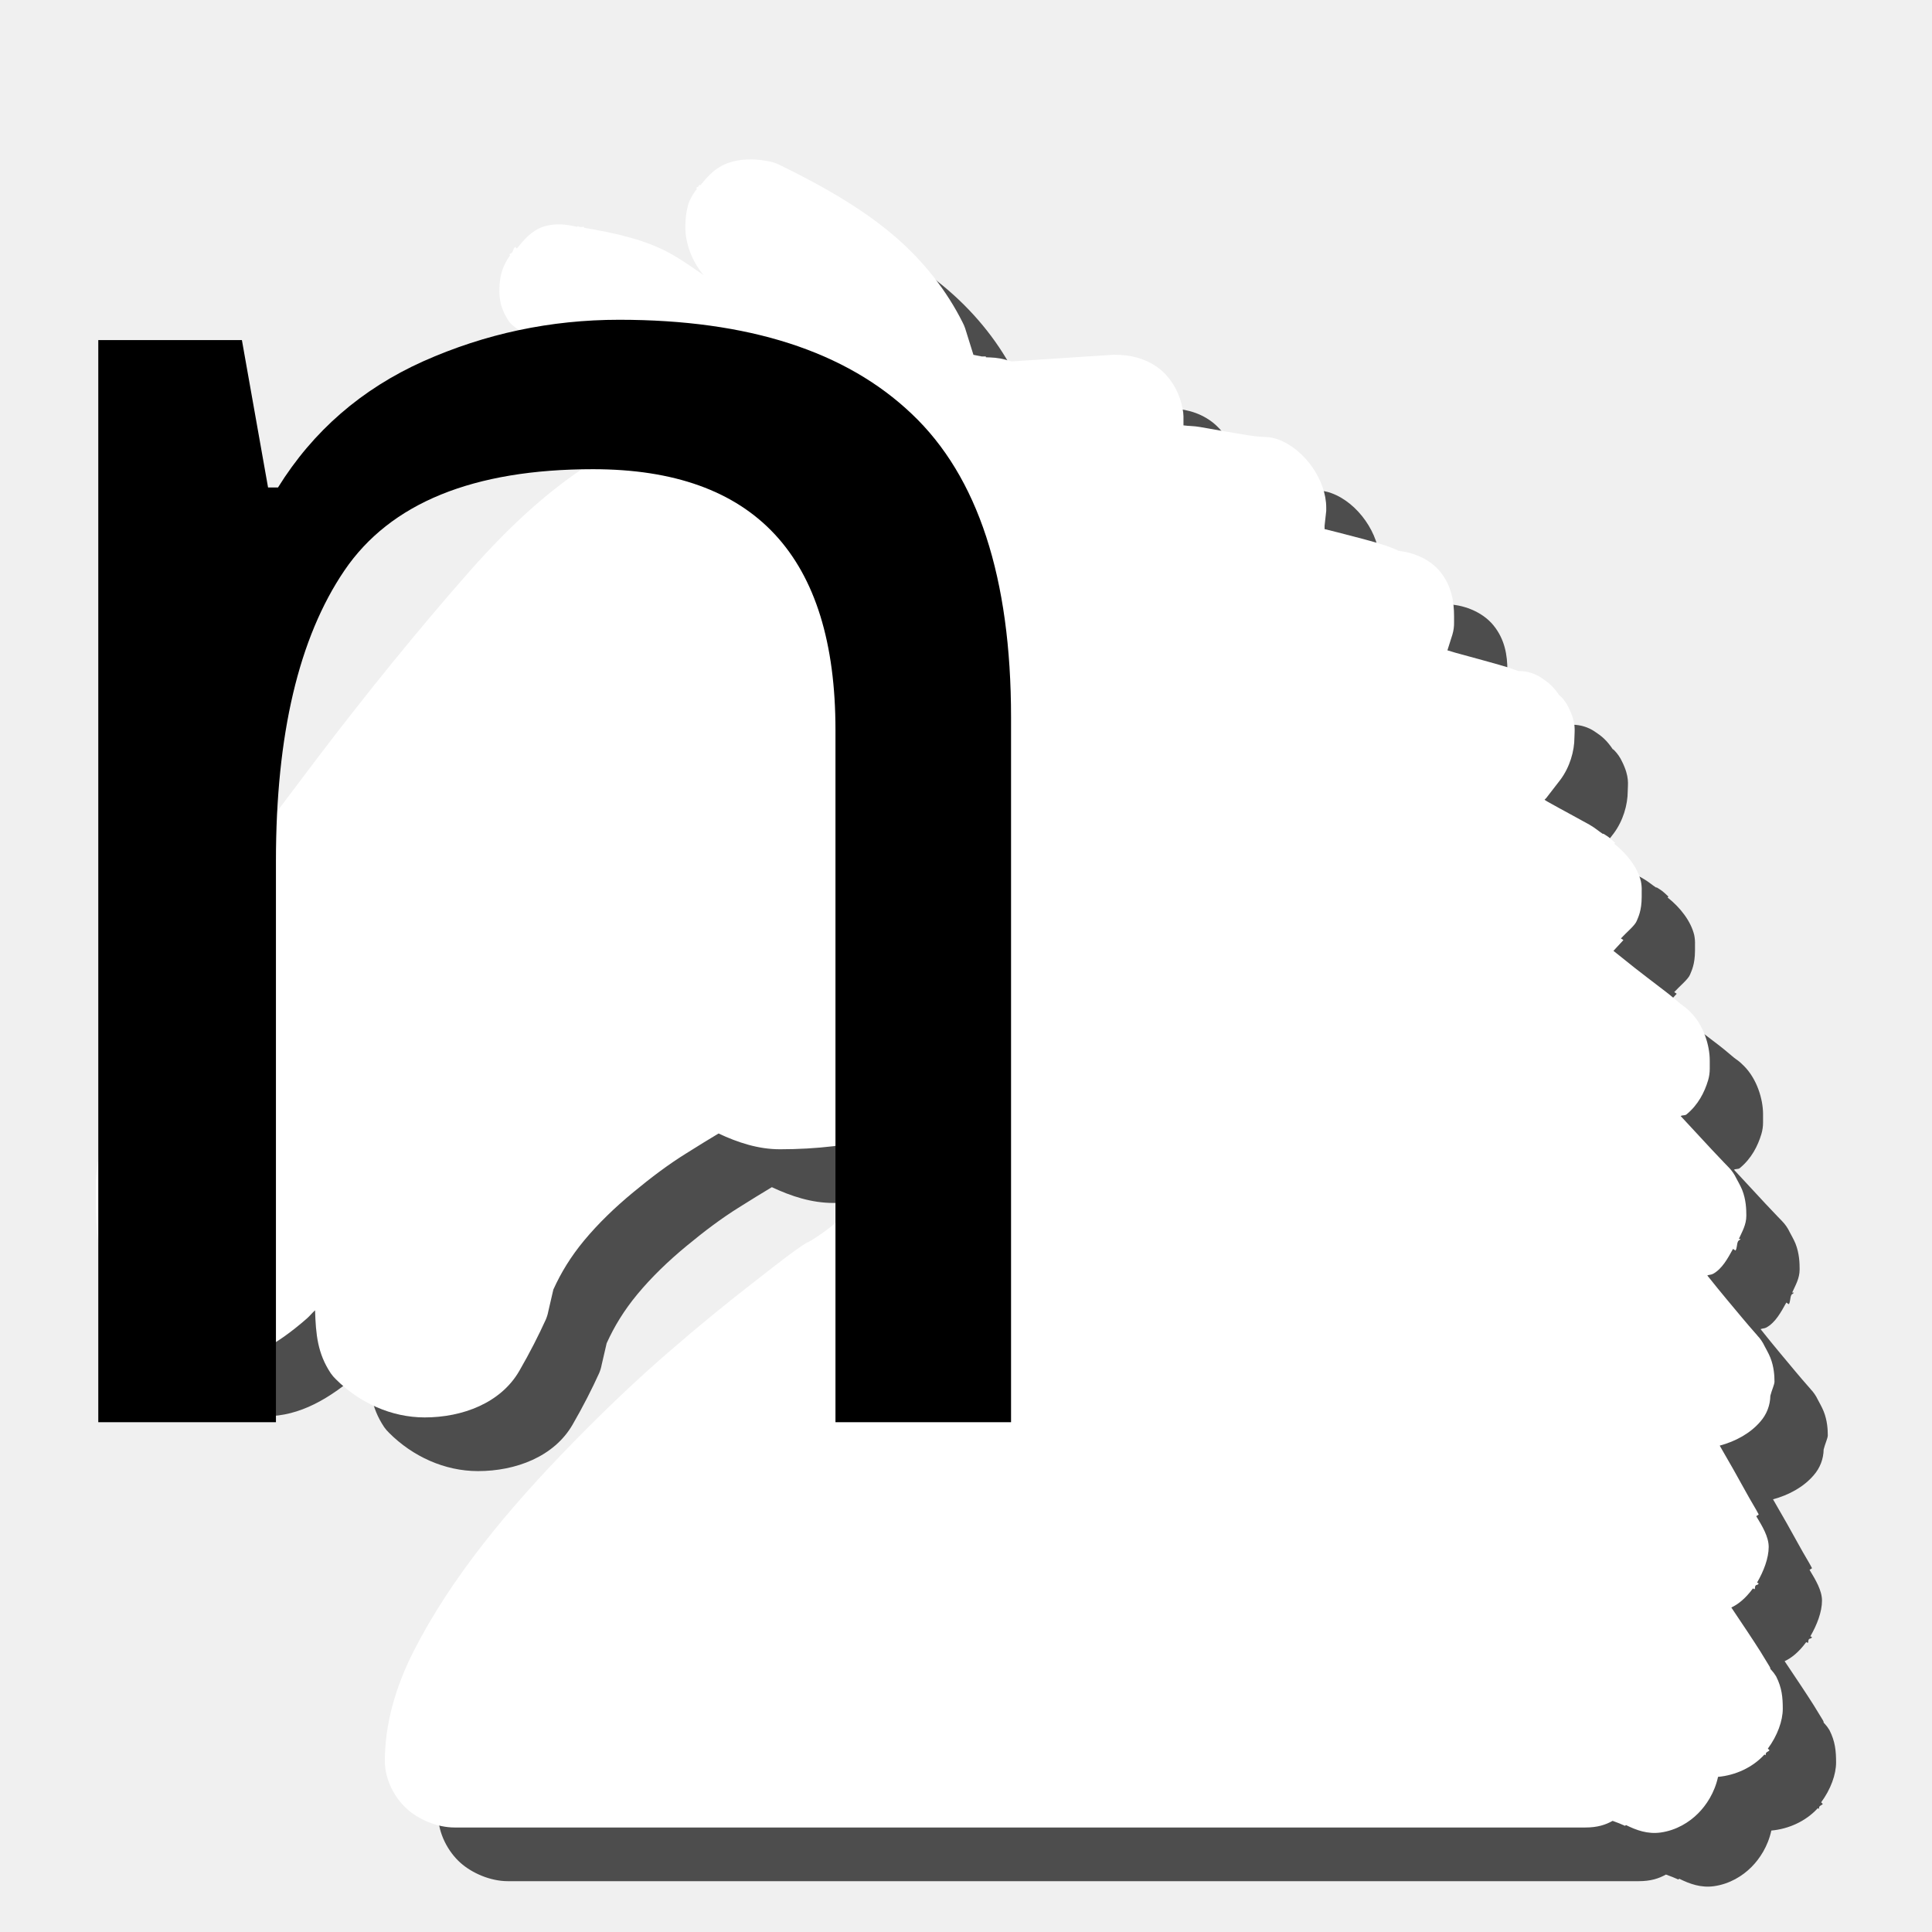
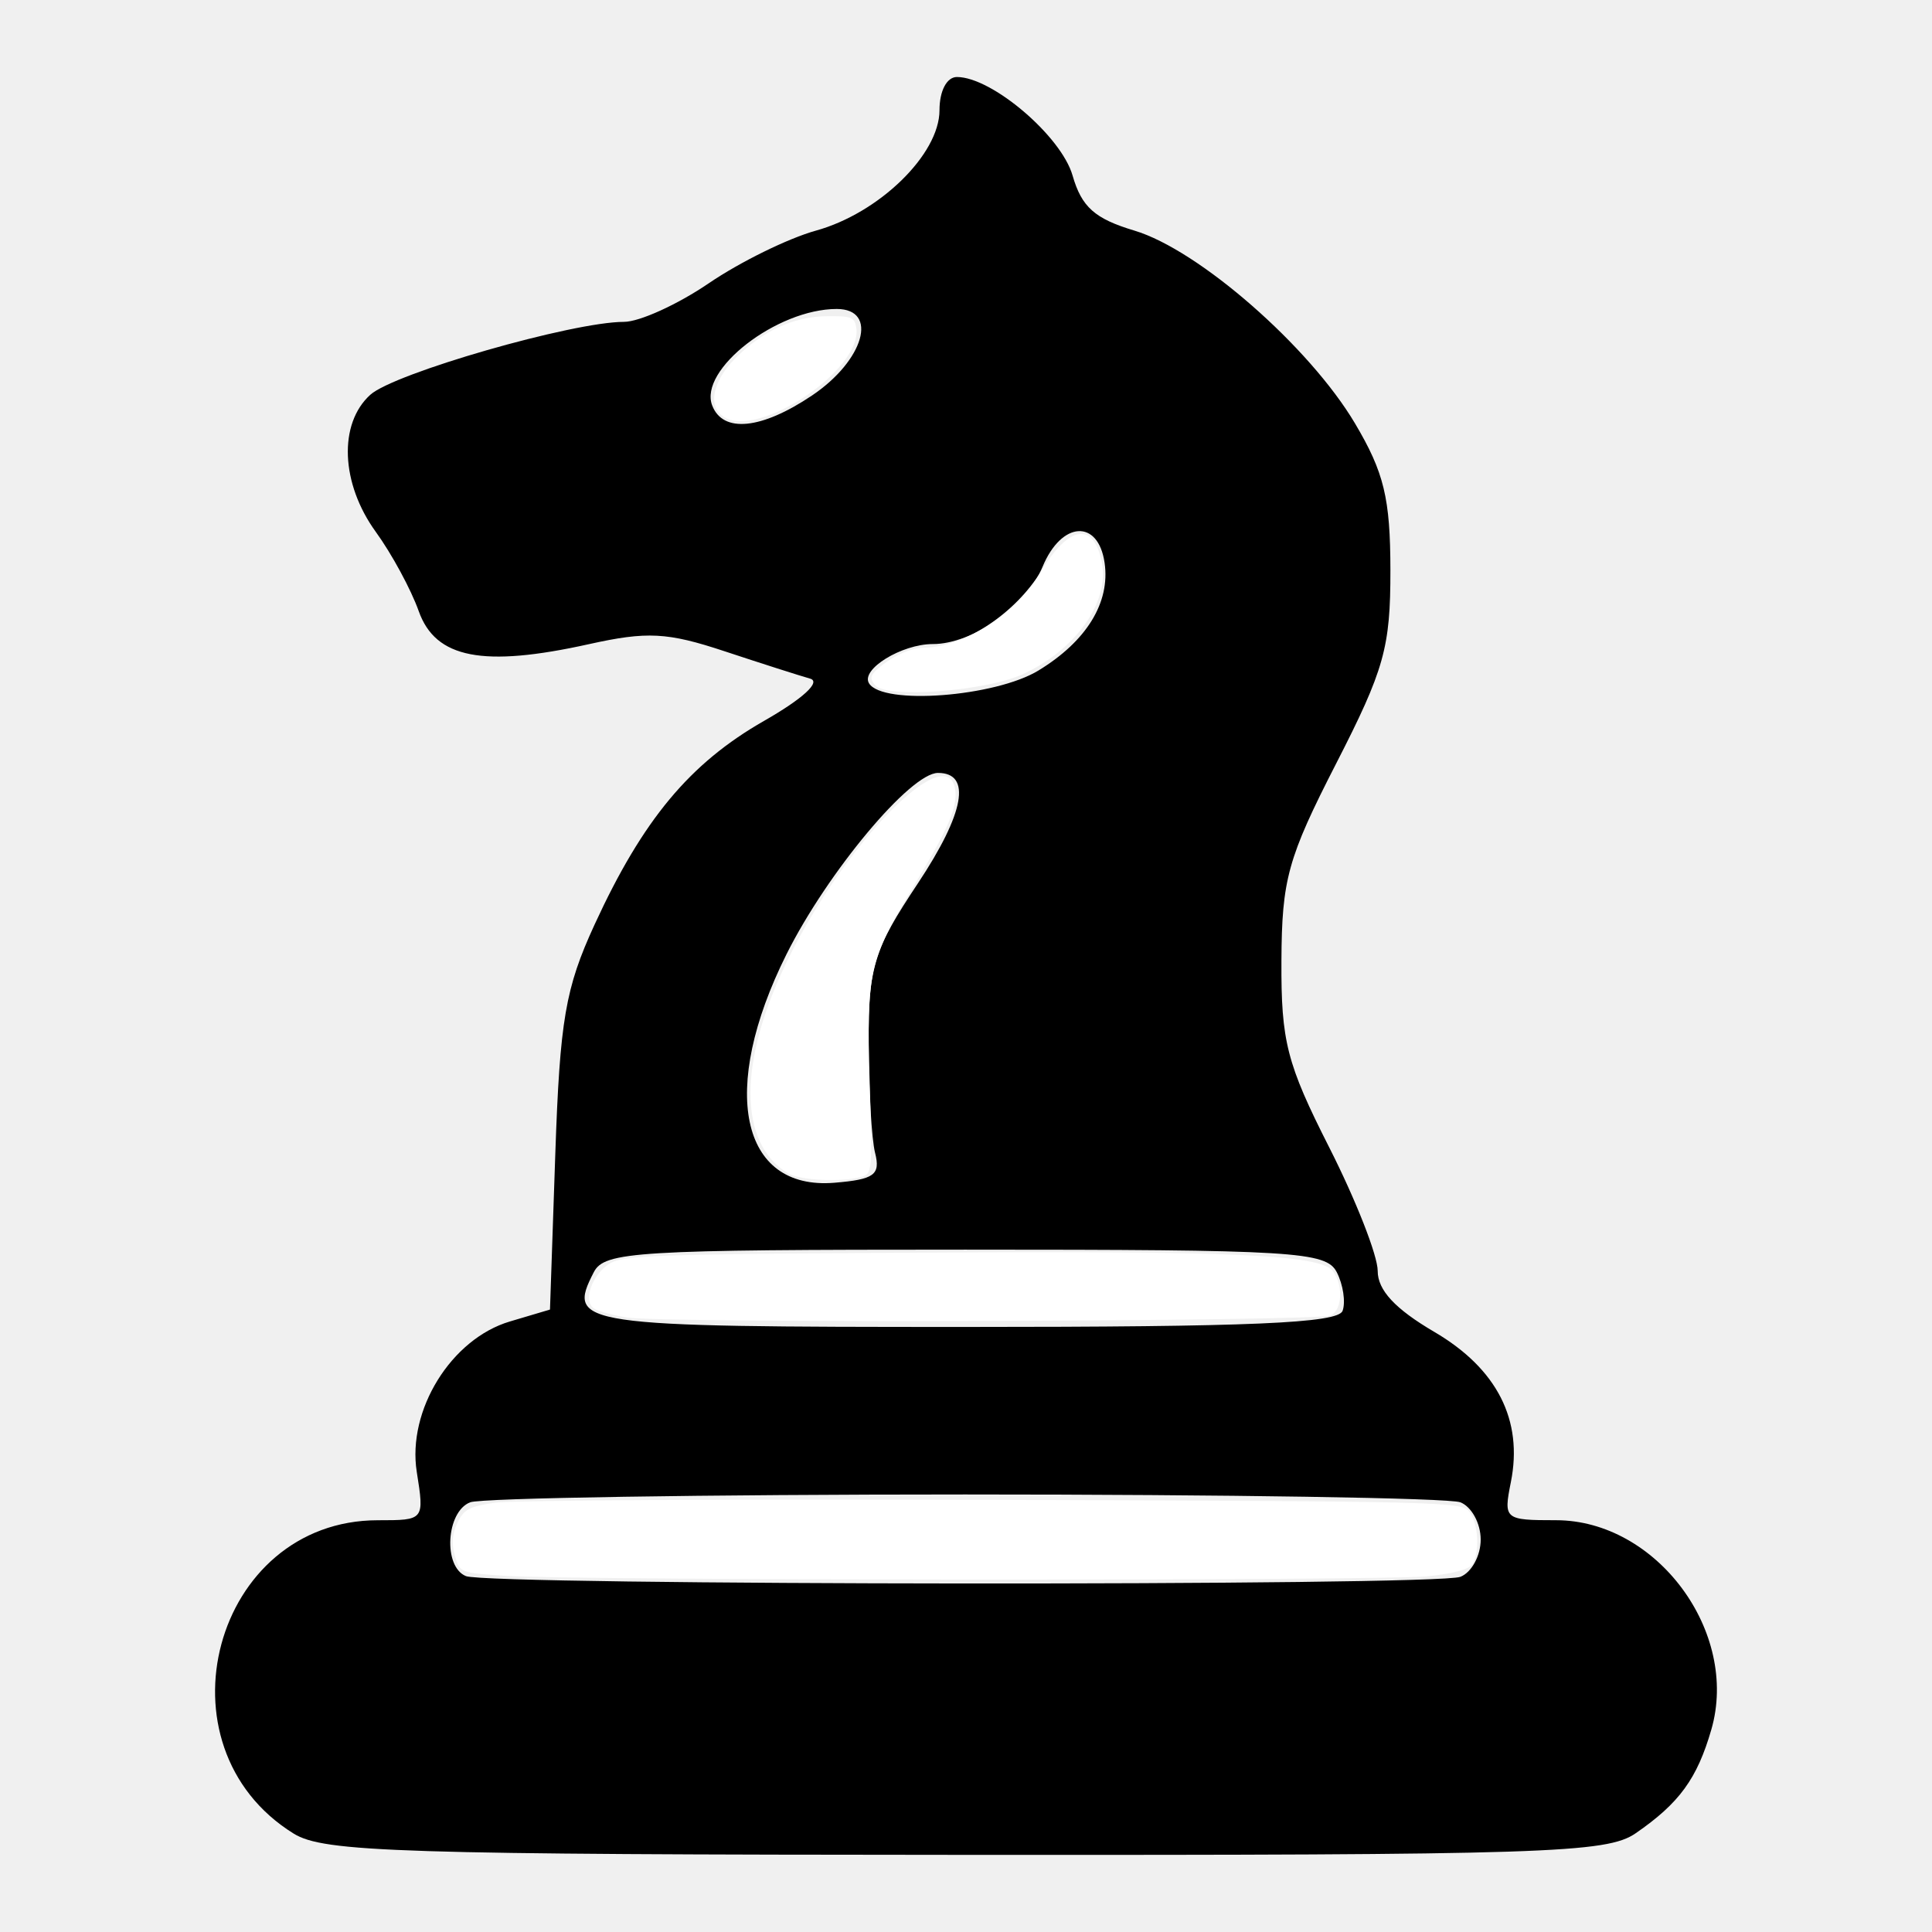
- <svg xmlns="http://www.w3.org/2000/svg" width="64px" height="64px" id="svg4261" version="1.1">
-   <defs id="defs4263" />
+ <svg xmlns="http://www.w3.org/2000/svg" width="64px" height="64px" id="svg3072" version="1.1">
+   <defs id="defs3074" />
  <g id="layer1">
-     <g id="g4000" transform="matrix(0.88,0,0,0.88,-444.1613,6.709144)">
-       <g style="fill:#4d4d4d" transform="translate(510.0963,0.0023319)" id="layer1-43-6-7">
-         <path d="M 24.25,0.469 C 23.592,0.632 23.278,1.04 23,1.375 L 22.969,1.344 c -0.033,0.033 -0.003,0.032 -0.031,0.062 -0.02,0.024 -0.075,0.039 -0.094,0.062 L 22.875,1.5 C 22.61,1.839 22.535,2.098 22.5,2.281 22.457,2.503 22.437,2.715 22.438,2.938 22.437,3.56 22.686,4.232 23.125,4.75 22.719,4.473 22.331,4.191 21.875,3.938 21.001,3.451 19.908,3.184 18.625,2.969 l 0,-0.031 c -0.045,-0.015 -0.109,0.013 -0.156,0 -0.038,-0.006 -0.055,-0.025 -0.094,-0.031 l 0,0.031 c -0.41,-0.098 -0.851,-0.162 -1.312,0 -0.428,0.15 -0.712,0.499 -0.969,0.812 l -0.062,-0.062 c -0.082,0.08 -0.064,0.142 -0.125,0.219 -0.019,0.028 -0.076,0.034 -0.094,0.062 L 15.844,4 c -0.374,0.525 -0.406,0.975 -0.406,1.375 -1.35e-4,0.59 0.263,0.958 0.344,1.094 0.096,0.161 0.303,0.268 0.438,0.406 L 16.188,6.906 c 0.421,0.515 0.761,1.009 1.094,1.469 0.28,0.387 0.511,0.779 0.656,1.125 0.165,0.393 0.298,0.827 0.406,1.344 0.069,0.329 0.125,0.801 0.188,1.219 -1.329,0.9 -2.69,2.102 -4.25,3.875 -1.874,2.131 -3.804,4.502 -5.75,7.062 L 6.812,25.281 A 1.5,1.5 0 0 0 6.781,25.312 C 5.947,26.458 5.052,27.75 4.125,29.219 3.175,30.724 2.333,32.307 1.594,33.969 0.836,35.673 0.368,37.27 0.25,38.812 a 1.5,1.5 0 0 0 0,0.125 l 0,0.781 c -8.84e-6,0.989 0.115,1.906 0.375,2.719 0.235,0.734 0.517,1.323 0.844,1.844 A 1.5,1.5 0 0 0 1.75,44.625 c 0.763,0.688 1.81,1.063 2.875,1.062 1.302,7e-6 2.43,-0.668 3.562,-1.656 0.11,-0.096 0.204,-0.215 0.312,-0.312 0.029,0.897 0.091,1.622 0.594,2.375 a 1.5,1.5 0 0 0 0.188,0.219 c 0.884,0.884 2.086,1.438 3.344,1.438 1.421,3e-6 2.865,-0.541 3.562,-1.75 0.404,-0.699 0.727,-1.338 1,-1.938 A 1.5,1.5 0 0 0 17.281,43.75 l 0.188,-0.812 c 0.291,-0.642 0.656,-1.24 1.156,-1.844 0.535,-0.645 1.164,-1.25 1.844,-1.812 0.694,-0.574 1.335,-1.056 2,-1.469 0.478,-0.297 0.834,-0.523 1.219,-0.75 0.724,0.34 1.493,0.594 2.312,0.594 1.387,1.3e-5 2.658,-0.156 3.812,-0.438 0.156,-0.038 0.285,-0.115 0.438,-0.156 -0.104,0.306 -0.165,0.601 -0.312,0.906 -0.259,0.537 -0.645,1.123 -1.156,1.75 -0.432,0.53 -0.987,1.006 -1.719,1.438 a 1.5,1.5 0 0 0 -0.031,0 c -0.553,0.346 -1.182,0.854 -2.094,1.562 -0.926,0.719 -1.991,1.583 -3.156,2.594 -1.185,1.028 -2.356,2.143 -3.562,3.375 -1.222,1.248 -2.377,2.524 -3.406,3.844 -1.034,1.326 -1.907,2.655 -2.594,4 -0.718,1.407 -1.094,2.807 -1.094,4.156 -5.3e-5,0.71 0.38,1.401 0.844,1.812 0.431,0.383 1.116,0.687 1.781,0.688 l 42.562,0 c 0.463,-3.2e-5 0.763,-0.101 1.031,-0.25 l 0.25,0.094 0.219,0.094 0.031,-0.031 c 0.39,0.194 0.819,0.351 1.312,0.281 0.588,-0.083 1.074,-0.385 1.406,-0.719 0.306,-0.306 0.62,-0.775 0.75,-1.375 0.648,-0.058 1.303,-0.35 1.75,-0.844 l 0.031,0.031 c 0.028,-0.028 0.005,-0.065 0.031,-0.094 0.033,-0.039 0.096,-0.053 0.125,-0.094 l -0.062,-0.062 c 0.362,-0.49 0.562,-1.05 0.562,-1.5 -1.13e-4,-0.422 -0.03,-0.786 -0.25,-1.219 a 1.5,1.5 0 0 0 -0.188,-0.25 c 0.003,0.005 -0.034,-0.033 -0.031,-0.031 a 1.5,1.5 0 0 0 0,-0.031 C 63.267,57.166 63.27,57.156 63.25,57.125 63.171,57.003 63.058,56.803 62.906,56.562 62.639,56.14 62.246,55.552 61.812,54.906 62.056,54.795 62.343,54.573 62.625,54.188 l 0.062,0.031 c 0.027,-0.036 0.006,-0.087 0.031,-0.125 0.041,-0.067 0.083,-0.011 0.125,-0.094 l -0.062,-0.031 c 0.248,-0.428 0.437,-0.913 0.438,-1.344 -1.28e-4,-0.381 -0.242,-0.782 -0.469,-1.156 l 0.094,-0.062 c -0.119,-0.234 -0.258,-0.439 -0.531,-0.938 -0.248,-0.451 -0.576,-1.037 -0.938,-1.656 0.599,-0.161 1.152,-0.463 1.531,-0.906 a 1.5,1.5 0 0 0 0.375,-0.969 c 0.046,-0.193 0.156,-0.427 0.156,-0.531 -1.42e-4,-0.214 -0.017,-0.561 -0.156,-0.906 -0.073,-0.182 -0.164,-0.326 -0.219,-0.438 a 1.5,1.5 0 0 0 -0.281,-0.406 c 0.076,0.076 -0.201,-0.222 -0.562,-0.656 -0.305,-0.366 -0.792,-0.939 -1.312,-1.594 0.076,-0.032 0.142,-0.02 0.219,-0.062 0.344,-0.19 0.551,-0.581 0.75,-0.938 l 0.094,0.062 c 0.062,-0.093 0.043,-0.242 0.094,-0.344 0.015,-0.04 0.082,-0.054 0.094,-0.094 l -0.062,0 c 0.121,-0.27 0.281,-0.528 0.281,-0.875 -1.02e-4,-0.233 -0.009,-0.598 -0.156,-0.969 C 62.146,39.006 62.061,38.872 62,38.75 a 1.5,1.5 0 0 0 -0.281,-0.406 c -0.004,-0.004 -0.252,-0.258 -0.625,-0.656 -0.294,-0.313 -0.734,-0.788 -1.188,-1.281 0.067,-0.043 0.157,-0.012 0.219,-0.062 0.439,-0.362 0.678,-0.833 0.812,-1.281 A 1.5,1.5 0 0 0 61,34.625 l 0,-0.312 C 61,33.75 60.77,32.989 60.281,32.5 60.064,32.283 60.047,32.3 59.906,32.188 59.766,32.075 59.605,31.929 59.375,31.75 58.924,31.399 58.361,30.987 57.688,30.438 57.559,30.333 57.495,30.285 57.375,30.188 l 0.375,-0.406 -0.094,-0.062 c 0.221,-0.24 0.524,-0.482 0.594,-0.656 0.055,-0.139 0.187,-0.379 0.188,-0.906 l 0,-0.219 a 1.5,1.5 0 0 0 -0.031,-0.375 c -0.127,-0.511 -0.51,-1.017 -1,-1.406 L 57.438,26.125 C 57.18,25.875 57.148,25.877 57,25.781 c -0.006,-0.004 -0.025,0.004 -0.031,0 -0.145,-0.093 -0.283,-0.221 -0.5,-0.344 -0.41,-0.231 -0.962,-0.521 -1.594,-0.875 -0.038,-0.021 -0.056,-0.041 -0.094,-0.062 0.017,-0.022 0.046,-0.041 0.062,-0.062 L 55.375,23.75 c 0.356,-0.475 0.531,-1.081 0.531,-1.594 -7.7e-5,-0.259 0.079,-0.528 -0.219,-1.125 A 1.5,1.5 0 0 0 55.406,20.625 c -0.075,-0.074 -0.074,-0.066 -0.031,0 -0.262,-0.398 -0.45,-0.54 -0.719,-0.719 a 1.5,1.5 0 0 0 -0.812,-0.25 c 0.107,0.025 0.243,-7.3e-5 -0.031,0 C 53.704,19.63 53.564,19.566 53.344,19.5 52.813,19.34 52.175,19.172 51.438,18.969 51.312,18.934 51.243,18.907 51.125,18.875 l 0.188,-0.594 A 1.5,1.5 0 0 0 51.375,17.812 l 0,-0.219 c -4.6e-5,-0.537 -0.088,-1.151 -0.531,-1.688 -0.443,-0.537 -1.191,-0.781 -1.75,-0.781 0.346,-2.1e-4 0.285,0.017 0.281,0.031 -0.115,-0.04 -0.319,-0.137 -0.562,-0.219 -0.499,-0.166 -1.102,-0.316 -1.812,-0.5 -0.198,-0.051 -0.321,-0.082 -0.5,-0.125 4e-6,-0.042 -5e-6,-0.083 0,-0.125 l 0.062,-0.562 a 1.5,1.5 0 0 0 0,-0.125 c -9.3e-5,-1.016 -0.803,-2.195 -1.812,-2.562 a 1.5,1.5 0 0 0 -0.5,-0.094 c 0.067,-2.4e-5 -0.203,0.005 -0.625,-0.062 -0.46,-0.073 -1.105,-0.186 -1.812,-0.312 -0.248,-0.044 -0.406,-0.032 -0.625,-0.062 l 0,-0.344 A 1.5,1.5 0 0 0 41.156,9.781 C 41.057,9.241 40.765,8.638 40.25,8.25 39.735,7.862 39.138,7.75 38.625,7.75 a 1.5,1.5 0 0 0 -0.094,0 L 34.719,8 C 34.644,7.977 34.58,7.96 34.5,7.938 34.204,7.854 33.966,7.851 33.75,7.844 l 0,-0.031 -0.156,0 -0.312,-0.062 -0.312,-1 A 1.5,1.5 0 0 0 32.875,6.531 C 32.28,5.343 31.424,4.247 30.344,3.312 29.249,2.365 27.812,1.489 25.969,0.594 a 1.5,1.5 0 0 0 -0.375,-0.125 c -0.419,-0.082 -0.879,-0.115 -1.344,0 z m 0.531,20.969 c 0.166,8e-6 0.224,0.011 0.438,0.25 0.265,0.296 0.281,0.379 0.281,0.531 -1.3e-5,0.24 -0.032,0.314 -0.219,0.5 -0.187,0.187 -0.264,0.219 -0.5,0.219 -0.151,6e-6 -0.108,0.009 -0.219,-0.125 -0.131,-0.159 -0.188,-0.274 -0.188,-0.594 -1.2e-5,-0.24 0.044,-0.377 0.25,-0.656 0.143,-0.194 0.082,-0.125 0.156,-0.125 z m 10.875,12.875 c -0.039,0.038 -0.087,0.122 -0.094,0.125 l -0.031,-0.031 c 0.047,-0.02 0.079,-0.073 0.125,-0.094 z m 17.031,18.25 c 0.031,2.018 -0.013,3.824 -0.062,5.562 l -0.094,0 c 0.065,-1.755 0.135,-3.546 0.156,-5.562 z" id="path3977-6" style="font-size:76px;font-style:normal;font-variant:normal;font-weight:normal;font-stretch:normal;line-height:125%;letter-spacing:0px;word-spacing:0px;fill:#4d4d4d;fill-opacity:1;stroke:none;font-family:DiagramTTOldstyle;-inkscape-font-specification:DiagramTTOldstyle" />
-       </g>
-       <g style="fill:#ffffff" transform="translate(508.0897,-2.018476)" id="layer1-43-6">
-         <path d="M 24.25,0.469 C 23.592,0.632 23.278,1.04 23,1.375 L 22.969,1.344 c -0.033,0.033 -0.003,0.032 -0.031,0.062 -0.02,0.024 -0.075,0.039 -0.094,0.062 L 22.875,1.5 C 22.61,1.839 22.535,2.098 22.5,2.281 22.457,2.503 22.437,2.715 22.438,2.938 22.437,3.56 22.686,4.232 23.125,4.75 22.719,4.473 22.331,4.191 21.875,3.938 21.001,3.451 19.908,3.184 18.625,2.969 l 0,-0.031 c -0.045,-0.015 -0.109,0.013 -0.156,0 -0.038,-0.006 -0.055,-0.025 -0.094,-0.031 l 0,0.031 c -0.41,-0.098 -0.851,-0.162 -1.312,0 -0.428,0.15 -0.712,0.499 -0.969,0.812 l -0.062,-0.062 c -0.082,0.08 -0.064,0.142 -0.125,0.219 -0.019,0.028 -0.076,0.034 -0.094,0.062 L 15.844,4 c -0.374,0.525 -0.406,0.975 -0.406,1.375 -1.35e-4,0.59 0.263,0.958 0.344,1.094 0.096,0.161 0.303,0.268 0.438,0.406 L 16.188,6.906 c 0.421,0.515 0.761,1.009 1.094,1.469 0.28,0.387 0.511,0.779 0.656,1.125 0.165,0.393 0.298,0.827 0.406,1.344 0.069,0.329 0.125,0.801 0.188,1.219 -1.329,0.9 -2.69,2.102 -4.25,3.875 -1.874,2.131 -3.804,4.502 -5.75,7.062 L 6.812,25.281 A 1.5,1.5 0 0 0 6.781,25.312 C 5.947,26.458 5.052,27.75 4.125,29.219 3.175,30.724 2.333,32.307 1.594,33.969 0.836,35.673 0.368,37.27 0.25,38.812 a 1.5,1.5 0 0 0 0,0.125 l 0,0.781 c -8.84e-6,0.989 0.115,1.906 0.375,2.719 0.235,0.734 0.517,1.323 0.844,1.844 A 1.5,1.5 0 0 0 1.75,44.625 c 0.763,0.688 1.81,1.063 2.875,1.062 1.302,7e-6 2.43,-0.668 3.562,-1.656 0.11,-0.096 0.204,-0.215 0.312,-0.312 0.029,0.897 0.091,1.622 0.594,2.375 a 1.5,1.5 0 0 0 0.188,0.219 c 0.884,0.884 2.086,1.438 3.344,1.438 1.421,3e-6 2.865,-0.541 3.562,-1.75 0.404,-0.699 0.727,-1.338 1,-1.938 A 1.5,1.5 0 0 0 17.281,43.75 l 0.188,-0.812 c 0.291,-0.642 0.656,-1.24 1.156,-1.844 0.535,-0.645 1.164,-1.25 1.844,-1.812 0.694,-0.574 1.335,-1.056 2,-1.469 0.478,-0.297 0.834,-0.523 1.219,-0.75 0.724,0.34 1.493,0.594 2.312,0.594 1.387,1.3e-5 2.658,-0.156 3.812,-0.438 0.156,-0.038 0.285,-0.115 0.438,-0.156 -0.104,0.306 -0.165,0.601 -0.312,0.906 -0.259,0.537 -0.645,1.123 -1.156,1.75 -0.432,0.53 -0.987,1.006 -1.719,1.438 a 1.5,1.5 0 0 0 -0.031,0 c -0.553,0.346 -1.182,0.854 -2.094,1.562 -0.926,0.719 -1.991,1.583 -3.156,2.594 -1.185,1.028 -2.356,2.143 -3.562,3.375 -1.222,1.248 -2.377,2.524 -3.406,3.844 -1.034,1.326 -1.907,2.655 -2.594,4 -0.718,1.407 -1.094,2.807 -1.094,4.156 -5.3e-5,0.71 0.38,1.401 0.844,1.812 0.431,0.383 1.116,0.687 1.781,0.688 l 42.562,0 c 0.463,-3.2e-5 0.763,-0.101 1.031,-0.25 l 0.25,0.094 0.219,0.094 0.031,-0.031 c 0.39,0.194 0.819,0.351 1.312,0.281 0.588,-0.083 1.074,-0.385 1.406,-0.719 0.306,-0.306 0.62,-0.775 0.75,-1.375 0.648,-0.058 1.303,-0.35 1.75,-0.844 l 0.031,0.031 c 0.028,-0.028 0.005,-0.065 0.031,-0.094 0.033,-0.039 0.096,-0.053 0.125,-0.094 l -0.062,-0.062 c 0.362,-0.49 0.562,-1.05 0.562,-1.5 -1.13e-4,-0.422 -0.03,-0.786 -0.25,-1.219 a 1.5,1.5 0 0 0 -0.188,-0.25 c 0.003,0.005 -0.034,-0.033 -0.031,-0.031 a 1.5,1.5 0 0 0 0,-0.031 C 63.267,57.166 63.27,57.156 63.25,57.125 63.171,57.003 63.058,56.803 62.906,56.562 62.639,56.14 62.246,55.552 61.812,54.906 62.056,54.795 62.343,54.573 62.625,54.188 l 0.062,0.031 c 0.027,-0.036 0.006,-0.087 0.031,-0.125 0.041,-0.067 0.083,-0.011 0.125,-0.094 l -0.062,-0.031 c 0.248,-0.428 0.437,-0.913 0.438,-1.344 -1.28e-4,-0.381 -0.242,-0.782 -0.469,-1.156 l 0.094,-0.062 c -0.119,-0.234 -0.258,-0.439 -0.531,-0.938 -0.248,-0.451 -0.576,-1.037 -0.938,-1.656 0.599,-0.161 1.152,-0.463 1.531,-0.906 a 1.5,1.5 0 0 0 0.375,-0.969 c 0.046,-0.193 0.156,-0.427 0.156,-0.531 -1.42e-4,-0.214 -0.017,-0.561 -0.156,-0.906 -0.073,-0.182 -0.164,-0.326 -0.219,-0.438 a 1.5,1.5 0 0 0 -0.281,-0.406 c 0.076,0.076 -0.201,-0.222 -0.562,-0.656 -0.305,-0.366 -0.792,-0.939 -1.312,-1.594 0.076,-0.032 0.142,-0.02 0.219,-0.062 0.344,-0.19 0.551,-0.581 0.75,-0.938 l 0.094,0.062 c 0.062,-0.093 0.043,-0.242 0.094,-0.344 0.015,-0.04 0.082,-0.054 0.094,-0.094 l -0.062,0 c 0.121,-0.27 0.281,-0.528 0.281,-0.875 -1.02e-4,-0.233 -0.009,-0.598 -0.156,-0.969 C 62.146,39.006 62.061,38.872 62,38.75 a 1.5,1.5 0 0 0 -0.281,-0.406 c -0.004,-0.004 -0.252,-0.258 -0.625,-0.656 -0.294,-0.313 -0.734,-0.788 -1.188,-1.281 0.067,-0.043 0.157,-0.012 0.219,-0.062 0.439,-0.362 0.678,-0.833 0.812,-1.281 A 1.5,1.5 0 0 0 61,34.625 l 0,-0.312 C 61,33.75 60.77,32.989 60.281,32.5 60.064,32.283 60.047,32.3 59.906,32.188 59.766,32.075 59.605,31.929 59.375,31.75 58.924,31.399 58.361,30.987 57.688,30.438 57.559,30.333 57.495,30.285 57.375,30.188 l 0.375,-0.406 -0.094,-0.062 c 0.221,-0.24 0.524,-0.482 0.594,-0.656 0.055,-0.139 0.187,-0.379 0.188,-0.906 l 0,-0.219 a 1.5,1.5 0 0 0 -0.031,-0.375 c -0.127,-0.511 -0.51,-1.017 -1,-1.406 L 57.438,26.125 C 57.18,25.875 57.148,25.877 57,25.781 c -0.006,-0.004 -0.025,0.004 -0.031,0 -0.145,-0.093 -0.283,-0.221 -0.5,-0.344 -0.41,-0.231 -0.962,-0.521 -1.594,-0.875 -0.038,-0.021 -0.056,-0.041 -0.094,-0.062 0.017,-0.022 0.046,-0.041 0.062,-0.062 L 55.375,23.75 c 0.356,-0.475 0.531,-1.081 0.531,-1.594 -7.7e-5,-0.259 0.079,-0.528 -0.219,-1.125 A 1.5,1.5 0 0 0 55.406,20.625 c -0.075,-0.074 -0.074,-0.066 -0.031,0 -0.262,-0.398 -0.45,-0.54 -0.719,-0.719 a 1.5,1.5 0 0 0 -0.812,-0.25 c 0.107,0.025 0.243,-7.3e-5 -0.031,0 C 53.704,19.63 53.564,19.566 53.344,19.5 52.813,19.34 52.175,19.172 51.438,18.969 51.312,18.934 51.243,18.907 51.125,18.875 l 0.188,-0.594 A 1.5,1.5 0 0 0 51.375,17.812 l 0,-0.219 c -4.6e-5,-0.537 -0.088,-1.151 -0.531,-1.688 -0.443,-0.537 -1.191,-0.781 -1.75,-0.781 0.346,-2.1e-4 0.285,0.017 0.281,0.031 -0.115,-0.04 -0.319,-0.137 -0.562,-0.219 -0.499,-0.166 -1.102,-0.316 -1.812,-0.5 -0.198,-0.051 -0.321,-0.082 -0.5,-0.125 4e-6,-0.042 -5e-6,-0.083 0,-0.125 l 0.062,-0.562 a 1.5,1.5 0 0 0 0,-0.125 c -9.3e-5,-1.016 -0.803,-2.195 -1.812,-2.562 a 1.5,1.5 0 0 0 -0.5,-0.094 c 0.067,-2.4e-5 -0.203,0.005 -0.625,-0.062 -0.46,-0.073 -1.105,-0.186 -1.812,-0.312 -0.248,-0.044 -0.406,-0.032 -0.625,-0.062 l 0,-0.344 A 1.5,1.5 0 0 0 41.156,9.781 C 41.057,9.241 40.765,8.638 40.25,8.25 39.735,7.862 39.138,7.75 38.625,7.75 a 1.5,1.5 0 0 0 -0.094,0 L 34.719,8 C 34.644,7.977 34.58,7.96 34.5,7.938 34.204,7.854 33.966,7.851 33.75,7.844 l 0,-0.031 -0.156,0 -0.312,-0.062 -0.312,-1 A 1.5,1.5 0 0 0 32.875,6.531 C 32.28,5.343 31.424,4.247 30.344,3.312 29.249,2.365 27.812,1.489 25.969,0.594 a 1.5,1.5 0 0 0 -0.375,-0.125 c -0.419,-0.082 -0.879,-0.115 -1.344,0 z m 0.531,20.969 c 0.166,8e-6 0.224,0.011 0.438,0.25 0.265,0.296 0.281,0.379 0.281,0.531 -1.3e-5,0.24 -0.032,0.314 -0.219,0.5 -0.187,0.187 -0.264,0.219 -0.5,0.219 -0.151,6e-6 -0.108,0.009 -0.219,-0.125 -0.131,-0.159 -0.188,-0.274 -0.188,-0.594 -1.2e-5,-0.24 0.044,-0.377 0.25,-0.656 0.143,-0.194 0.082,-0.125 0.156,-0.125 z m 10.875,12.875 c -0.039,0.038 -0.087,0.122 -0.094,0.125 l -0.031,-0.031 c 0.047,-0.02 0.079,-0.073 0.125,-0.094 z m 17.031,18.25 c 0.031,2.018 -0.013,3.824 -0.062,5.562 l -0.094,0 c 0.065,-1.755 0.135,-3.546 0.156,-5.562 z" id="path3977" style="font-size:76px;font-style:normal;font-variant:normal;font-weight:normal;font-stretch:normal;line-height:125%;letter-spacing:0px;word-spacing:0px;fill:#ffffff;fill-opacity:1;stroke:none;font-family:DiagramTTOldstyle;-inkscape-font-specification:DiagramTTOldstyle" />
-       </g>
-       <path transform="translate(0,-8)" id="path67449" d="m 544.854,20.483 c -1.095,0.165 -1.44,1.553 -1.15,2.473 0.251,1.057 1.472,1.319 2.281,1.829 4.071,2.261 6.951,6.206 8.782,10.416 2.521,5.896 3.338,12.334 3.713,18.693 0.062,3.734 0.071,7.481 -0.075,11.208 -0.154,0.459 0.015,1.14 0.616,1.032 1.046,-0.036 2.116,0.072 3.147,-0.054 0.555,-0.276 0.321,-1.052 0.412,-1.576 0.076,-4.767 0.084,-9.553 -0.507,-14.291 -0.669,-5.552 -1.75,-11.115 -4.004,-16.26 -1.959,-4.357 -4.752,-8.485 -8.698,-11.272 -1.281,-0.865 -2.623,-1.714 -4.109,-2.169 -0.134,-0.028 -0.272,-0.038 -0.408,-0.029 z" style="fill:#ffffff;fill-opacity:1;fill-rule:nonzero;stroke:none" />
-       <path transform="translate(0,-8)" id="path67451" d="m 550.577,42.931 c -1.081,0.188 -1.672,1.307 -2.732,1.569 -1.224,0.413 -2.529,0.083 -3.732,-0.227 -0.876,-0.295 -1.619,1.015 -0.891,1.595 1.017,0.792 2.352,1.079 3.612,1.19 1.84,0.082 3.95,-0.576 4.904,-2.26 0.434,-0.802 -0.278,-1.879 -1.161,-1.868 z" style="fill:#ffffff;fill-opacity:1;fill-rule:nonzero;stroke:none" />
-       <path transform="translate(0,-8)" id="path67453" d="m 551.012,37.489 c -0.929,0.122 -1.094,1.214 -1.539,1.857 -0.569,0.991 -1.556,1.697 -2.679,1.91 -1.18,0.355 -2.44,0.256 -3.626,0.544 -0.836,0.456 -0.304,1.799 0.558,1.849 1.639,0.032 3.304,-0.164 4.877,-0.638 1.365,-0.387 2.525,-1.327 3.198,-2.573 0.389,-0.716 0.98,-1.649 0.468,-2.446 -0.282,-0.39 -0.797,-0.524 -1.257,-0.504 z" style="fill:#ffffff;fill-opacity:1;fill-rule:nonzero;stroke:none" />
-       <path transform="translate(0,-8)" id="path67455" d="m 548.795,29.394 c -0.836,-0.007 -1.406,0.728 -1.555,1.489 -0.581,2.198 -1.44,4.376 -2.831,6.195 -0.605,0.763 -1.364,1.36 -2.214,1.82 -0.668,0.523 -0.578,1.772 0.125,2.222 0.722,0.231 1.39,-0.334 2.044,-0.56 2.201,-1.216 3.565,-3.442 4.704,-5.607 0.639,-1.316 1.222,-2.719 1.342,-4.183 -0.193,-0.71 -0.783,-1.48 -1.614,-1.375 z" style="fill:#ffffff;fill-opacity:1;fill-rule:nonzero;stroke:none" />
-       <path transform="translate(0,-8)" id="path67457" d="m 532.48,25.448 c -1.583,0.175 -2.456,2.018 -2.132,3.468 0.219,1.107 1.251,2.183 2.455,2.009 1.544,-0.01 2.875,-1.606 2.524,-3.13 -0.218,-1.326 -1.455,-2.495 -2.847,-2.348 z" style="fill:#ffffff;fill-opacity:1;fill-rule:nonzero;stroke:none" />
-       <path transform="translate(0,-8)" id="path67459" d="m 533.817,22.364 c -2.632,0.226 -5.114,1.845 -6.414,4.138 -0.295,0.65 -0.583,1.484 -0.24,2.161 0.61,0.713 1.812,0.564 2.3,-0.216 0.927,-1.453 1.941,-3.091 3.626,-3.724 0.664,-0.318 1.541,0.061 2.102,-0.478 0.634,-0.882 -0.396,-2.055 -1.374,-1.881 z" style="fill:#ffffff;fill-opacity:1;fill-rule:nonzero;stroke:none" />
-       <path transform="translate(0,-8)" id="path67461" d="m 516.433,39.306 c -1.221,0.199 -2.162,1.146 -2.945,2.038 -0.689,0.846 -1.295,2.142 -0.662,3.175 0.549,0.75 1.618,0.354 2.276,-0.021 1.069,-0.797 2.084,-1.804 2.561,-3.076 0.304,-0.734 0.156,-1.847 -0.728,-2.073 -0.163,-0.046 -0.333,-0.051 -0.502,-0.043 z" style="fill:#ffffff;fill-opacity:1;fill-rule:nonzero;stroke:none" />
-       <g transform="translate(507.9013,-2.008649)" id="layer1-43">
-         <text xml:space="preserve" style="font-size:76px;font-style:normal;font-variant:normal;font-weight:normal;font-stretch:normal;line-height:125%;letter-spacing:0px;word-spacing:0px;fill:#000000;fill-opacity:1;stroke:none;font-family:DiagramTTOldstyle;-inkscape-font-specification:DiagramTTOldstyle" x="-5.925" y="47.921" id="text3308">
-           <tspan id="tspan3310" x="-5.925" y="47.921">n</tspan>
-         </text>
-       </g>
-     </g>
+     <path style="fill:#000000" d="M 9.726,60.739 C 5.063,57.846 7.078,50.36 12.519,50.36 c 1.54,0 1.54,-1.28e-4 1.287,-1.601 -0.322,-2.043 1.14,-4.406 3.084,-4.983 l 1.329,-0.395 0.176,-5.154 c 0.152,-4.443 0.332,-5.493 1.303,-7.603 1.599,-3.475 3.15,-5.337 5.614,-6.745 1.287,-0.735 1.895,-1.294 1.523,-1.399 -0.342,-0.096 -1.62,-0.505 -2.841,-0.909 -1.887,-0.625 -2.559,-0.66 -4.482,-0.233 -3.511,0.779 -5.085,0.474 -5.641,-1.093 -0.254,-0.716 -0.894,-1.898 -1.423,-2.627 -1.161,-1.602 -1.24,-3.582 -0.182,-4.54 0.792,-0.717 6.701,-2.416 8.403,-2.416 0.514,0 1.78,-0.576 2.813,-1.28 1.033,-0.704 2.629,-1.488 3.546,-1.742 2.097,-0.581 4.094,-2.528 4.094,-3.989 0,-0.64 0.241,-1.1 0.577,-1.1 1.159,0 3.456,1.956 3.831,3.262 0.3,1.045 0.734,1.432 2.049,1.826 2.132,0.639 5.797,3.842 7.306,6.385 0.965,1.627 1.171,2.48 1.174,4.864 0.003,2.561 -0.202,3.292 -1.796,6.403 -1.606,3.135 -1.801,3.837 -1.814,6.539 -0.013,2.669 0.175,3.402 1.588,6.189 0.881,1.739 1.602,3.576 1.601,4.082 -0.001,0.637 0.576,1.258 1.874,2.019 2.08,1.219 2.949,2.923 2.537,4.979 -0.246,1.231 -0.212,1.26 1.494,1.26 3.334,0 6.082,3.703 5.147,6.936 -0.471,1.629 -1.062,2.439 -2.506,3.434 -0.96,0.662 -2.965,0.726 -22.196,0.716 C 13.2,61.436 10.723,61.358 9.726,60.739 z M 48.375,52.235 c 0.371,-0.142 0.675,-0.698 0.675,-1.235 0,-0.537 -0.304,-1.092 -0.675,-1.235 -0.371,-0.143 -7.751,-0.259 -16.399,-0.259 -8.648,0 -16.028,0.117 -16.399,0.259 -0.801,0.307 -0.907,2.137 -0.142,2.446 0.769,0.31 32.133,0.333 32.939,0.024 z m -3.9,-8.811 c 0.105,-0.293 0.018,-0.87 -0.193,-1.281 -0.352,-0.684 -1.383,-0.747 -12.306,-0.747 -10.923,0 -11.954,0.063 -12.306,0.747 -0.906,1.762 -0.556,1.814 12.306,1.814 9.459,0 12.352,-0.123 12.499,-0.534 z M 28.989,38.195 c -0.117,-0.47 -0.213,-2.119 -0.213,-3.666 0,-2.547 0.154,-3.045 1.631,-5.268 1.546,-2.328 1.788,-3.657 0.664,-3.657 -0.912,0 -3.659,3.289 -5.018,6.008 -2.239,4.48 -1.535,7.828 1.59,7.568 1.319,-0.11 1.527,-0.262 1.347,-0.984 z m 5.415,-15.986 c 1.59,-0.969 2.376,-2.249 2.188,-3.56 -0.209,-1.463 -1.428,-1.389 -2.055,0.125 -0.544,1.312 -2.316,2.561 -3.635,2.561 -1.035,0 -2.4,0.84 -2.114,1.302 0.452,0.731 4.181,0.448 5.615,-0.427 z m -7.506,-9.107 c 1.728,-1.161 2.215,-2.867 0.819,-2.867 -1.982,0 -4.579,2.012 -4.125,3.196 0.355,0.924 1.63,0.797 3.306,-0.329 z" id="path3347" />
+     <path style="fill:#ffffff;fill-opacity:1;fill-rule:evenodd" d="m 16.77,52.203 c -1.537,-0.102 -1.54,-0.103 -1.702,-0.672 -0.114,-0.401 -0.089,-0.723 0.086,-1.089 0.212,-0.443 0.396,-0.54 1.247,-0.664 0.549,-0.08 7.98,-0.122 16.513,-0.093 15.117,0.05 15.521,0.061 15.773,0.405 0.291,0.398 0.337,1.331 0.085,1.73 -0.107,0.168 -0.651,0.313 -1.497,0.398 -1.526,0.153 -28.182,0.14 -30.506,-0.015 l 0,0 z" id="path3349" />
+     <path style="fill:#ffffff;fill-opacity:1;fill-rule:evenodd" d="m 20.79,43.646 c -0.535,-0.081 -1.057,-0.231 -1.159,-0.333 -0.294,-0.294 0.001,-1.087 0.537,-1.438 0.449,-0.294 1.293,-0.325 10.224,-0.38 10.487,-0.064 13.363,0.065 13.767,0.617 0.346,0.473 0.303,1.284 -0.077,1.464 -0.415,0.197 -22.02,0.262 -23.292,0.07 l 0,0 z" id="path3351" />
+     <path style="fill:#ffffff;fill-opacity:1;fill-rule:evenodd" d="m 26.13,38.88 c -1.695,-0.983 -1.692,-3.747 0.007,-7.171 1.923,-3.874 5.266,-7.242 5.506,-5.546 0.081,0.575 -0.221,1.277 -1.366,3.174 -1.485,2.46 -1.582,2.889 -1.469,6.49 0.095,3.009 0.09,3.061 -0.292,3.163 -0.649,0.174 -2.003,0.111 -2.386,-0.111 l 0,0 z" id="path3353" />
+     <path style="fill:#ffffff;fill-opacity:1;fill-rule:evenodd" d="m 28.988,22.697 c -0.18,-0.217 -0.162,-0.323 0.094,-0.546 0.484,-0.422 1.067,-0.686 1.533,-0.695 1.344,-0.025 3.018,-1.126 3.886,-2.554 0.924,-1.521 1.745,-1.624 2.002,-0.253 0.246,1.309 -0.871,2.879 -2.619,3.683 -1.237,0.569 -4.524,0.814 -4.896,0.366 z" id="path3355" />
+     <path style="fill:#ffffff;fill-opacity:1;fill-rule:evenodd" d="M 23.991,13.819 C 23.433,13.483 23.594,12.634 24.361,11.867 25.276,10.951 26.292,10.486 27.4,10.474 c 0.81,-0.009 0.915,0.035 0.968,0.402 0.193,1.359 -3.209,3.647 -4.377,2.944 z" id="path3357" />
  </g>
</svg>
